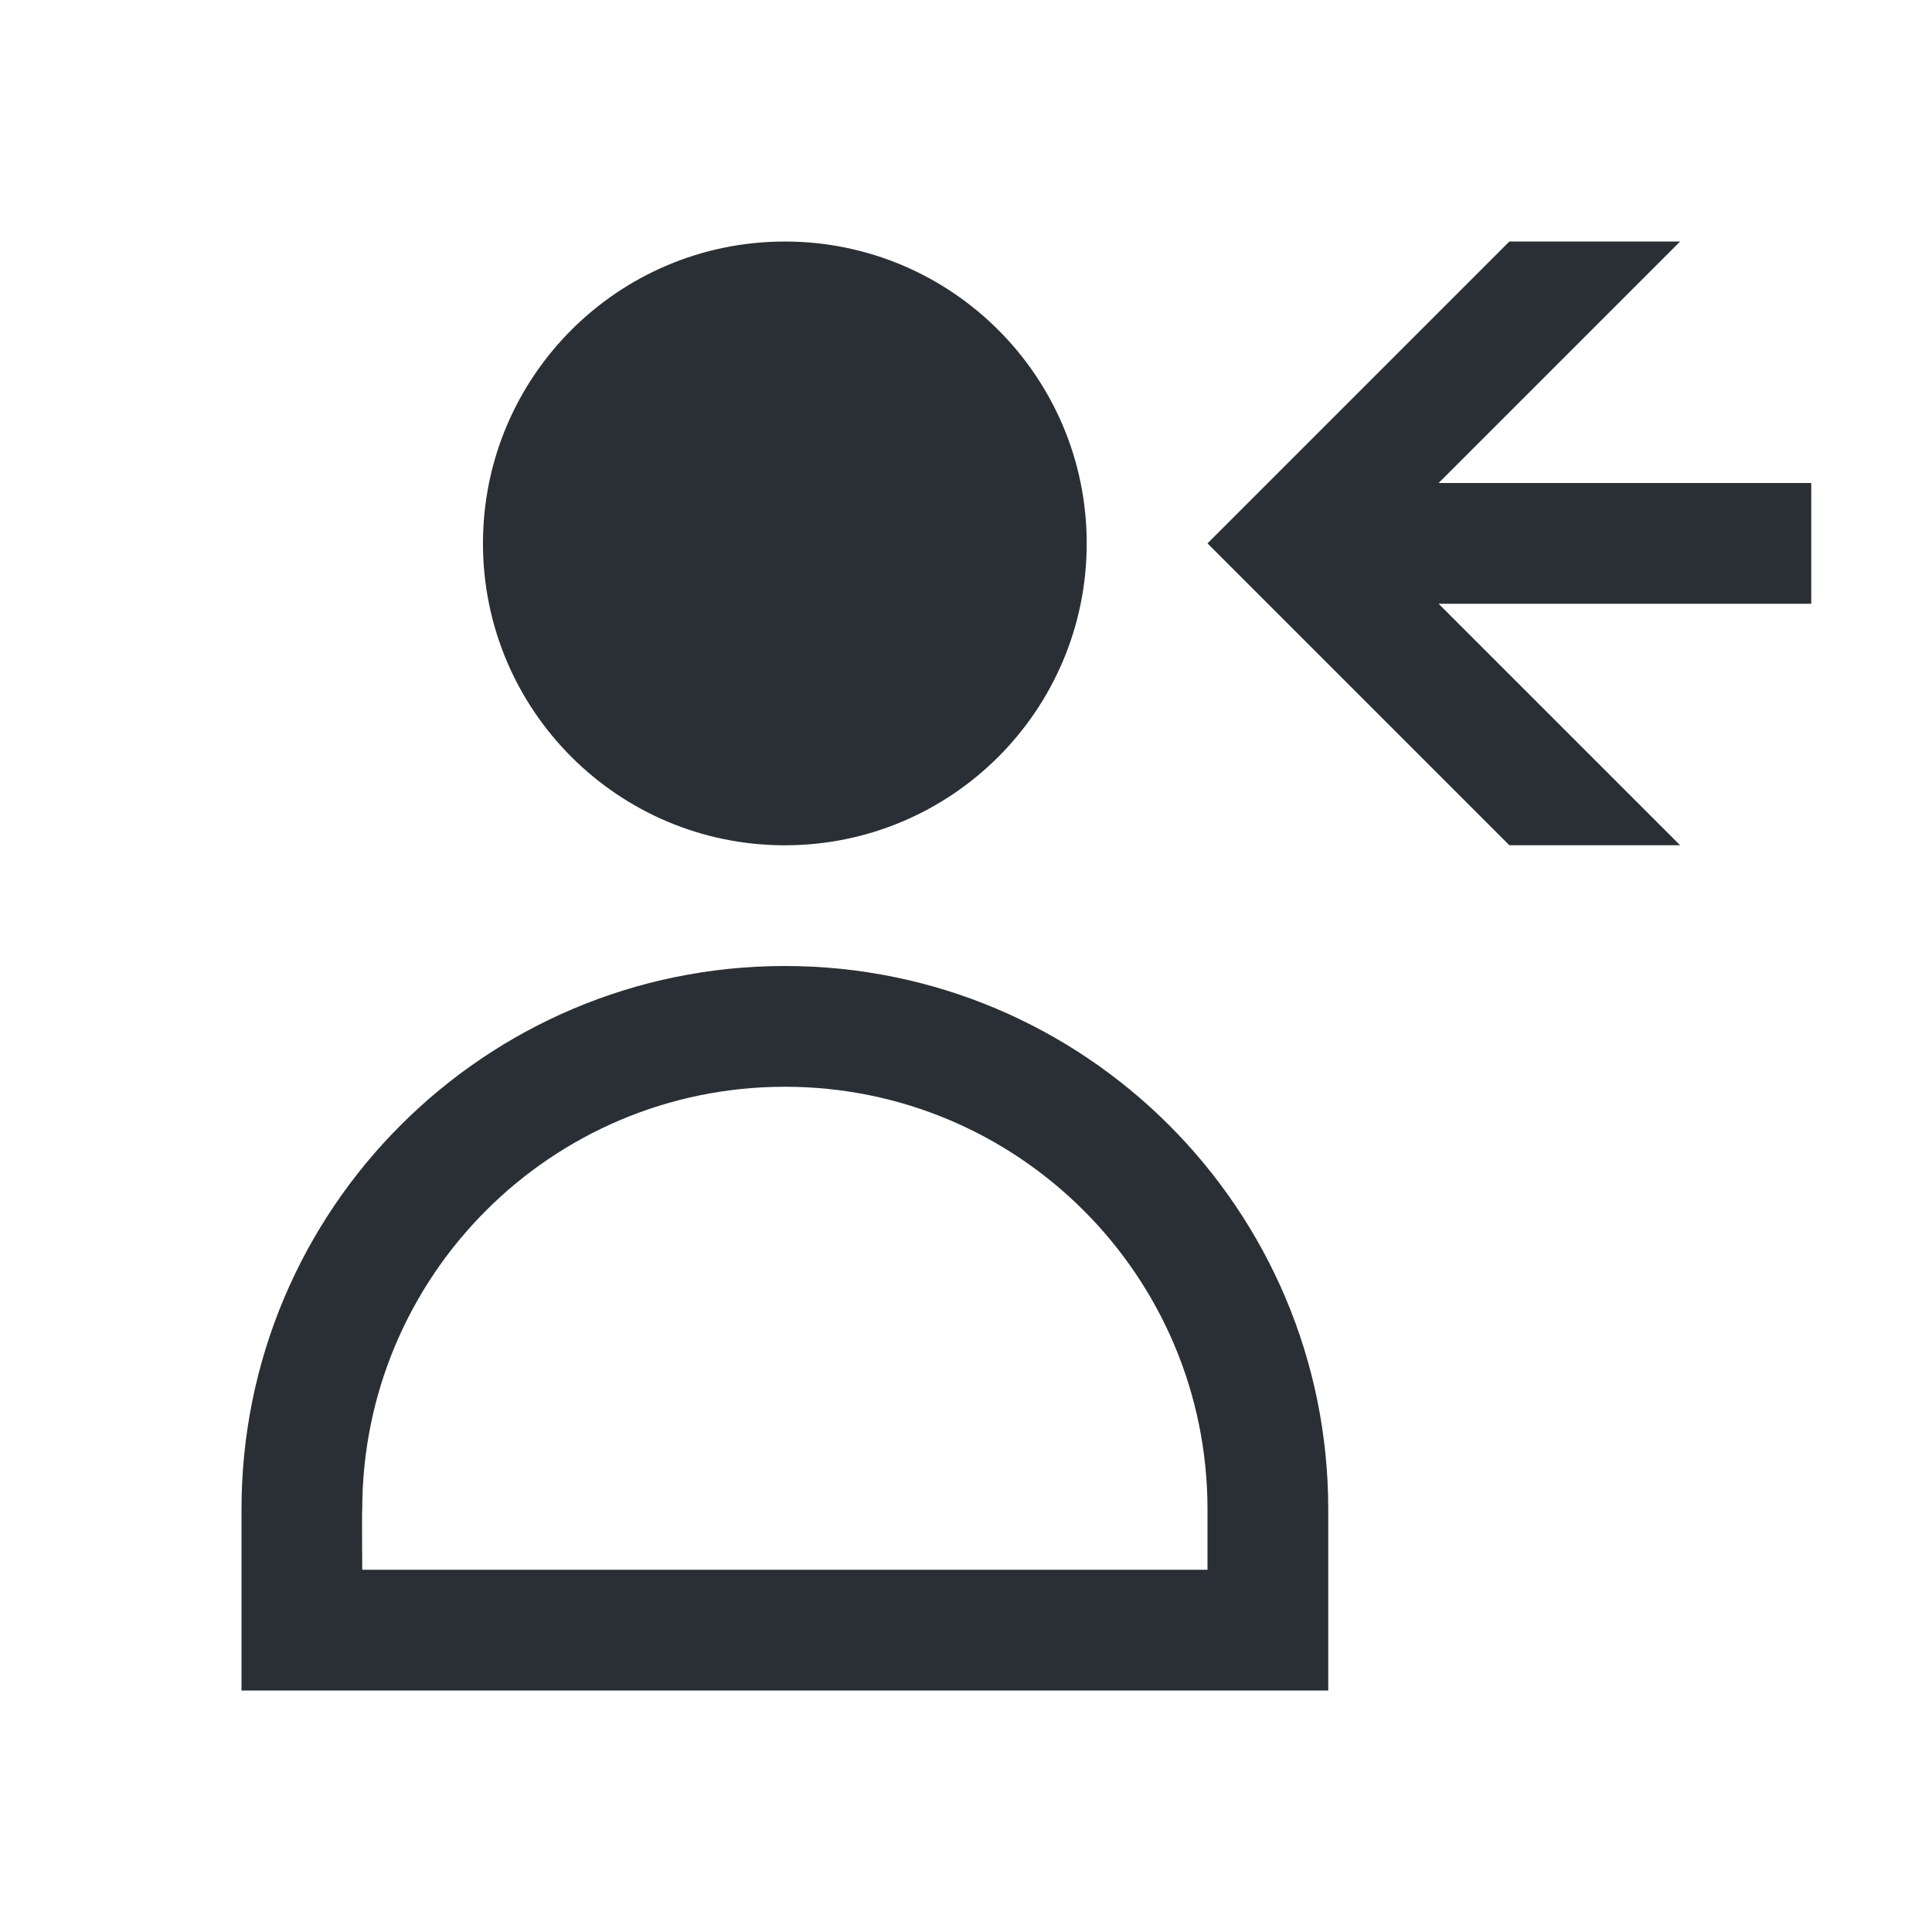
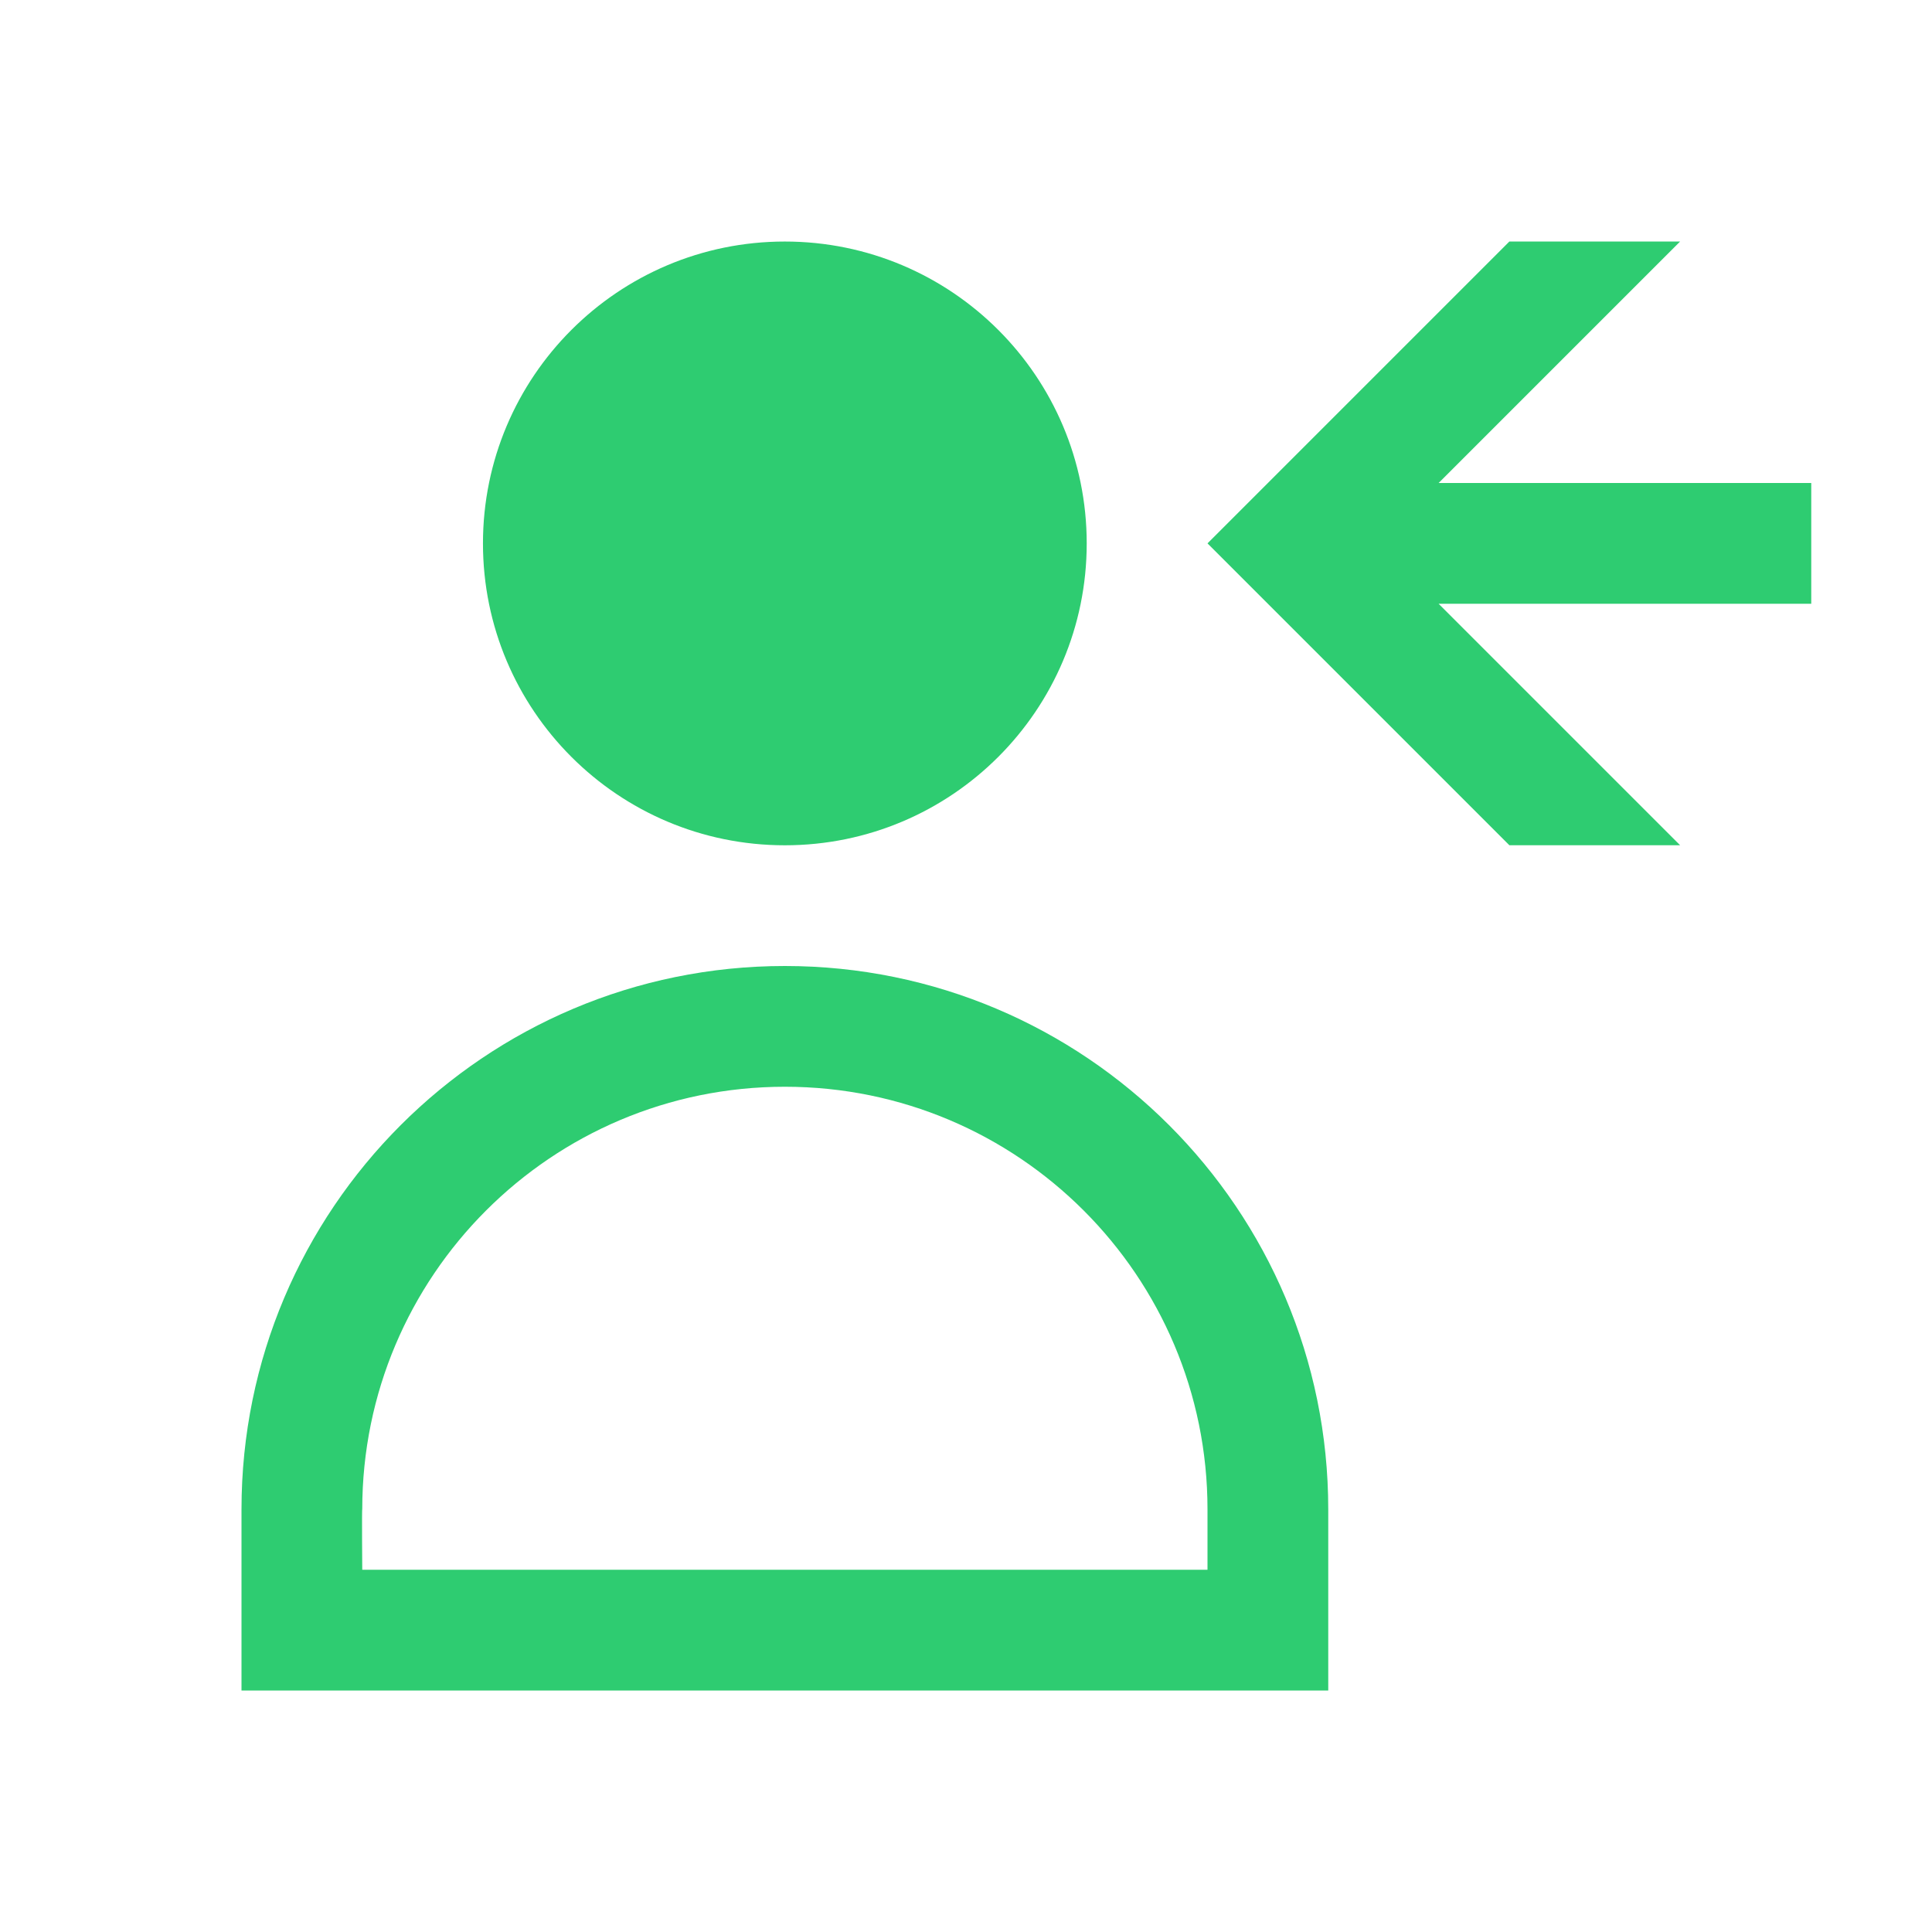
<svg xmlns="http://www.w3.org/2000/svg" width="16" height="16" id="svg3049" version="1.1">
  <defs id="defs3051" />
  <g id="layer1" transform="translate(-421.7143,-531.7907)">
-     <path style="opacity:1;fill:#292f34;fill-opacity:1;stroke:none" d="M 12.5 2 L 10.207 4.293 L 10 4.5 L 10.207 4.707 L 12.5 7 L 13.914 7 L 11.914 5 L 15 5 L 15 4 L 11.914 4 L 13.914 2 L 12.5 2 z " transform="translate(421.7143,531.7907)" id="rect4109-1" />
-     <circle style="fill:#292f34;fill-opacity:1;fill-rule:evenodd;stroke:none" id="path4176" cx="428.214" cy="536.291" r="2.5" />
-     <path style="fill:#292f34;fill-opacity:1;fill-rule:evenodd;stroke:none" d="M 6.5,8 C 4.015,8 2,10.015 2,12.5 l 0,0.5 0,1 9,0 0,-1 0,-0.5 C 11,10.015 8.985,8 6.5,8 Z m 0,1 C 8.433,9 10,10.567 10,12.5 L 10,13 3,13 C 3,13 2.996,12.493 3,12.5 3,10.567 4.567,9 6.5,9 Z" transform="translate(421.7143,531.7907)" id="path4181" />
+     <path style="opacity:1;fill:#2ecc71;fill-opacity:1;stroke:none" d="M 12.5 2 L 10.207 4.293 L 10 4.5 L 10.207 4.707 L 12.5 7 L 13.914 7 L 11.914 5 L 15 5 L 15 4 L 11.914 4 L 13.914 2 L 12.5 2 z " transform="translate(421.7143,531.7907)" id="rect4109-1" />
+     <circle style="fill:#2ecc71;fill-opacity:1;fill-rule:evenodd;stroke:none" id="path4176" cx="428.214" cy="536.291" r="2.5" />
+     <path style="fill:#2ecc71;fill-opacity:1;fill-rule:evenodd;stroke:none" d="M 6.5,8 C 4.015,8 2,10.015 2,12.5 l 0,0.5 0,1 9,0 0,-1 0,-0.5 C 11,10.015 8.985,8 6.5,8 Z m 0,1 C 8.433,9 10,10.567 10,12.5 L 10,13 3,13 C 3,13 2.996,12.493 3,12.5 3,10.567 4.567,9 6.5,9 Z" transform="translate(421.7143,531.7907)" id="path4181" />
  </g>
</svg>
